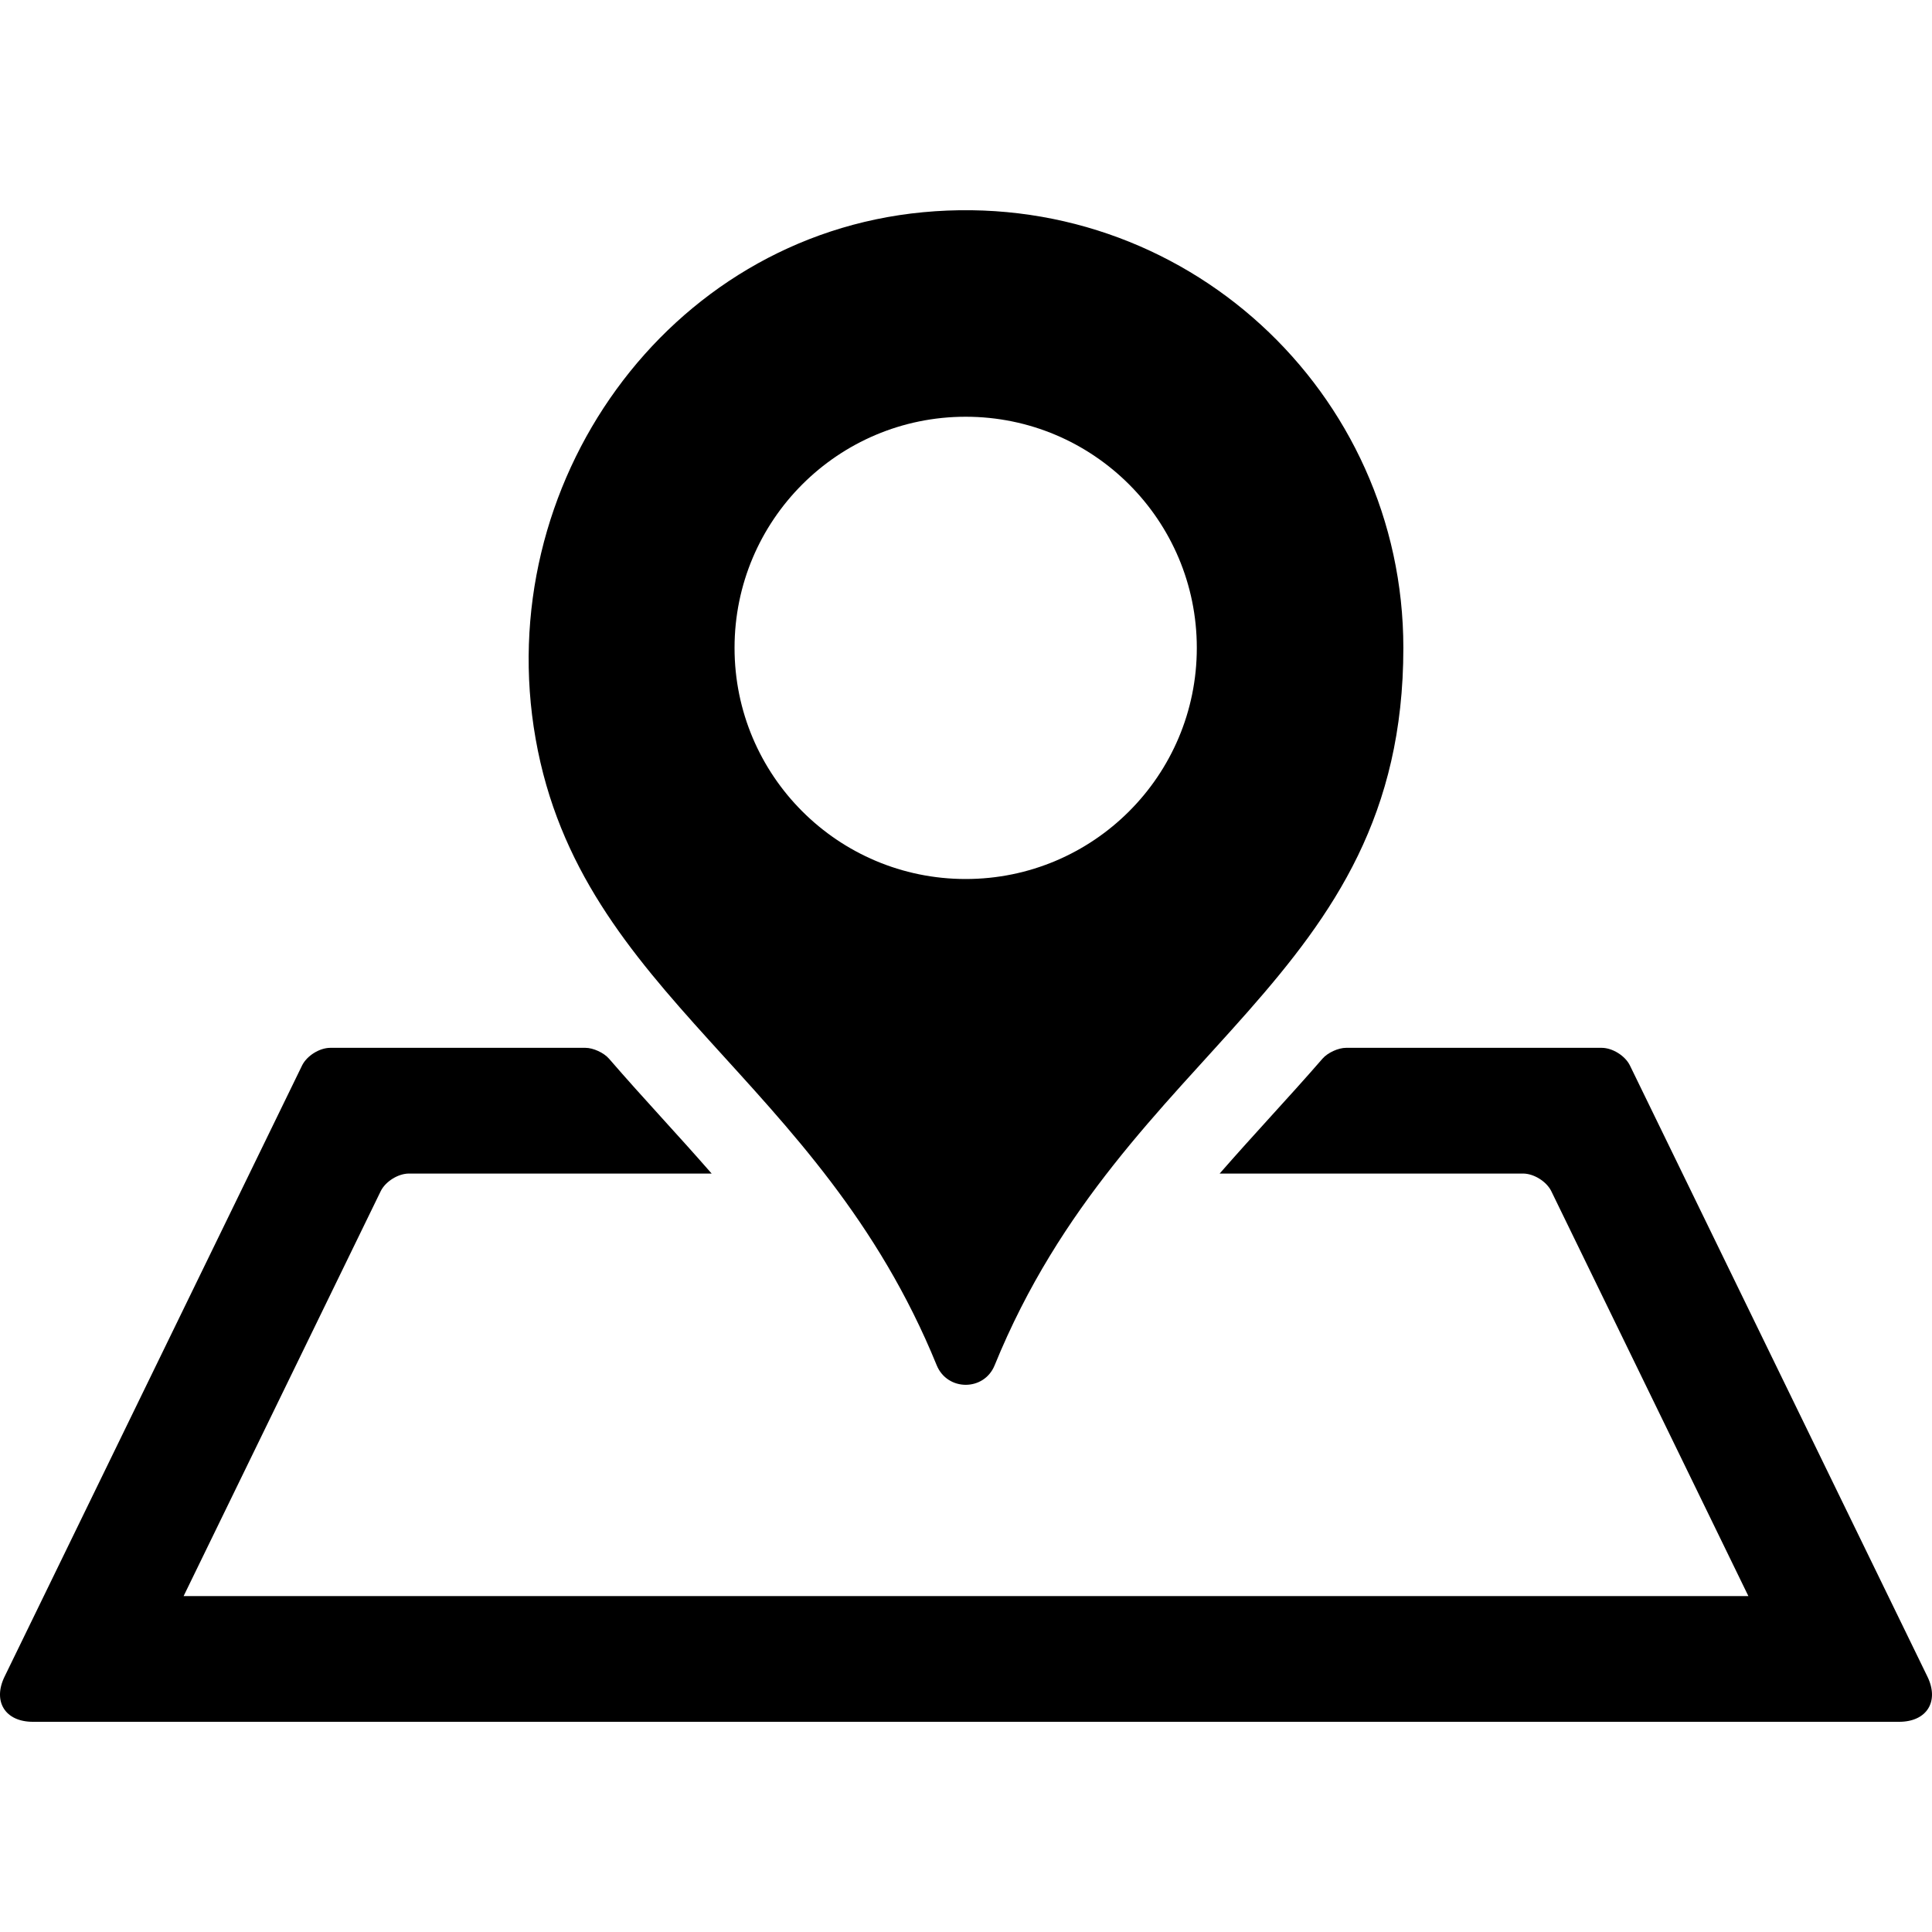
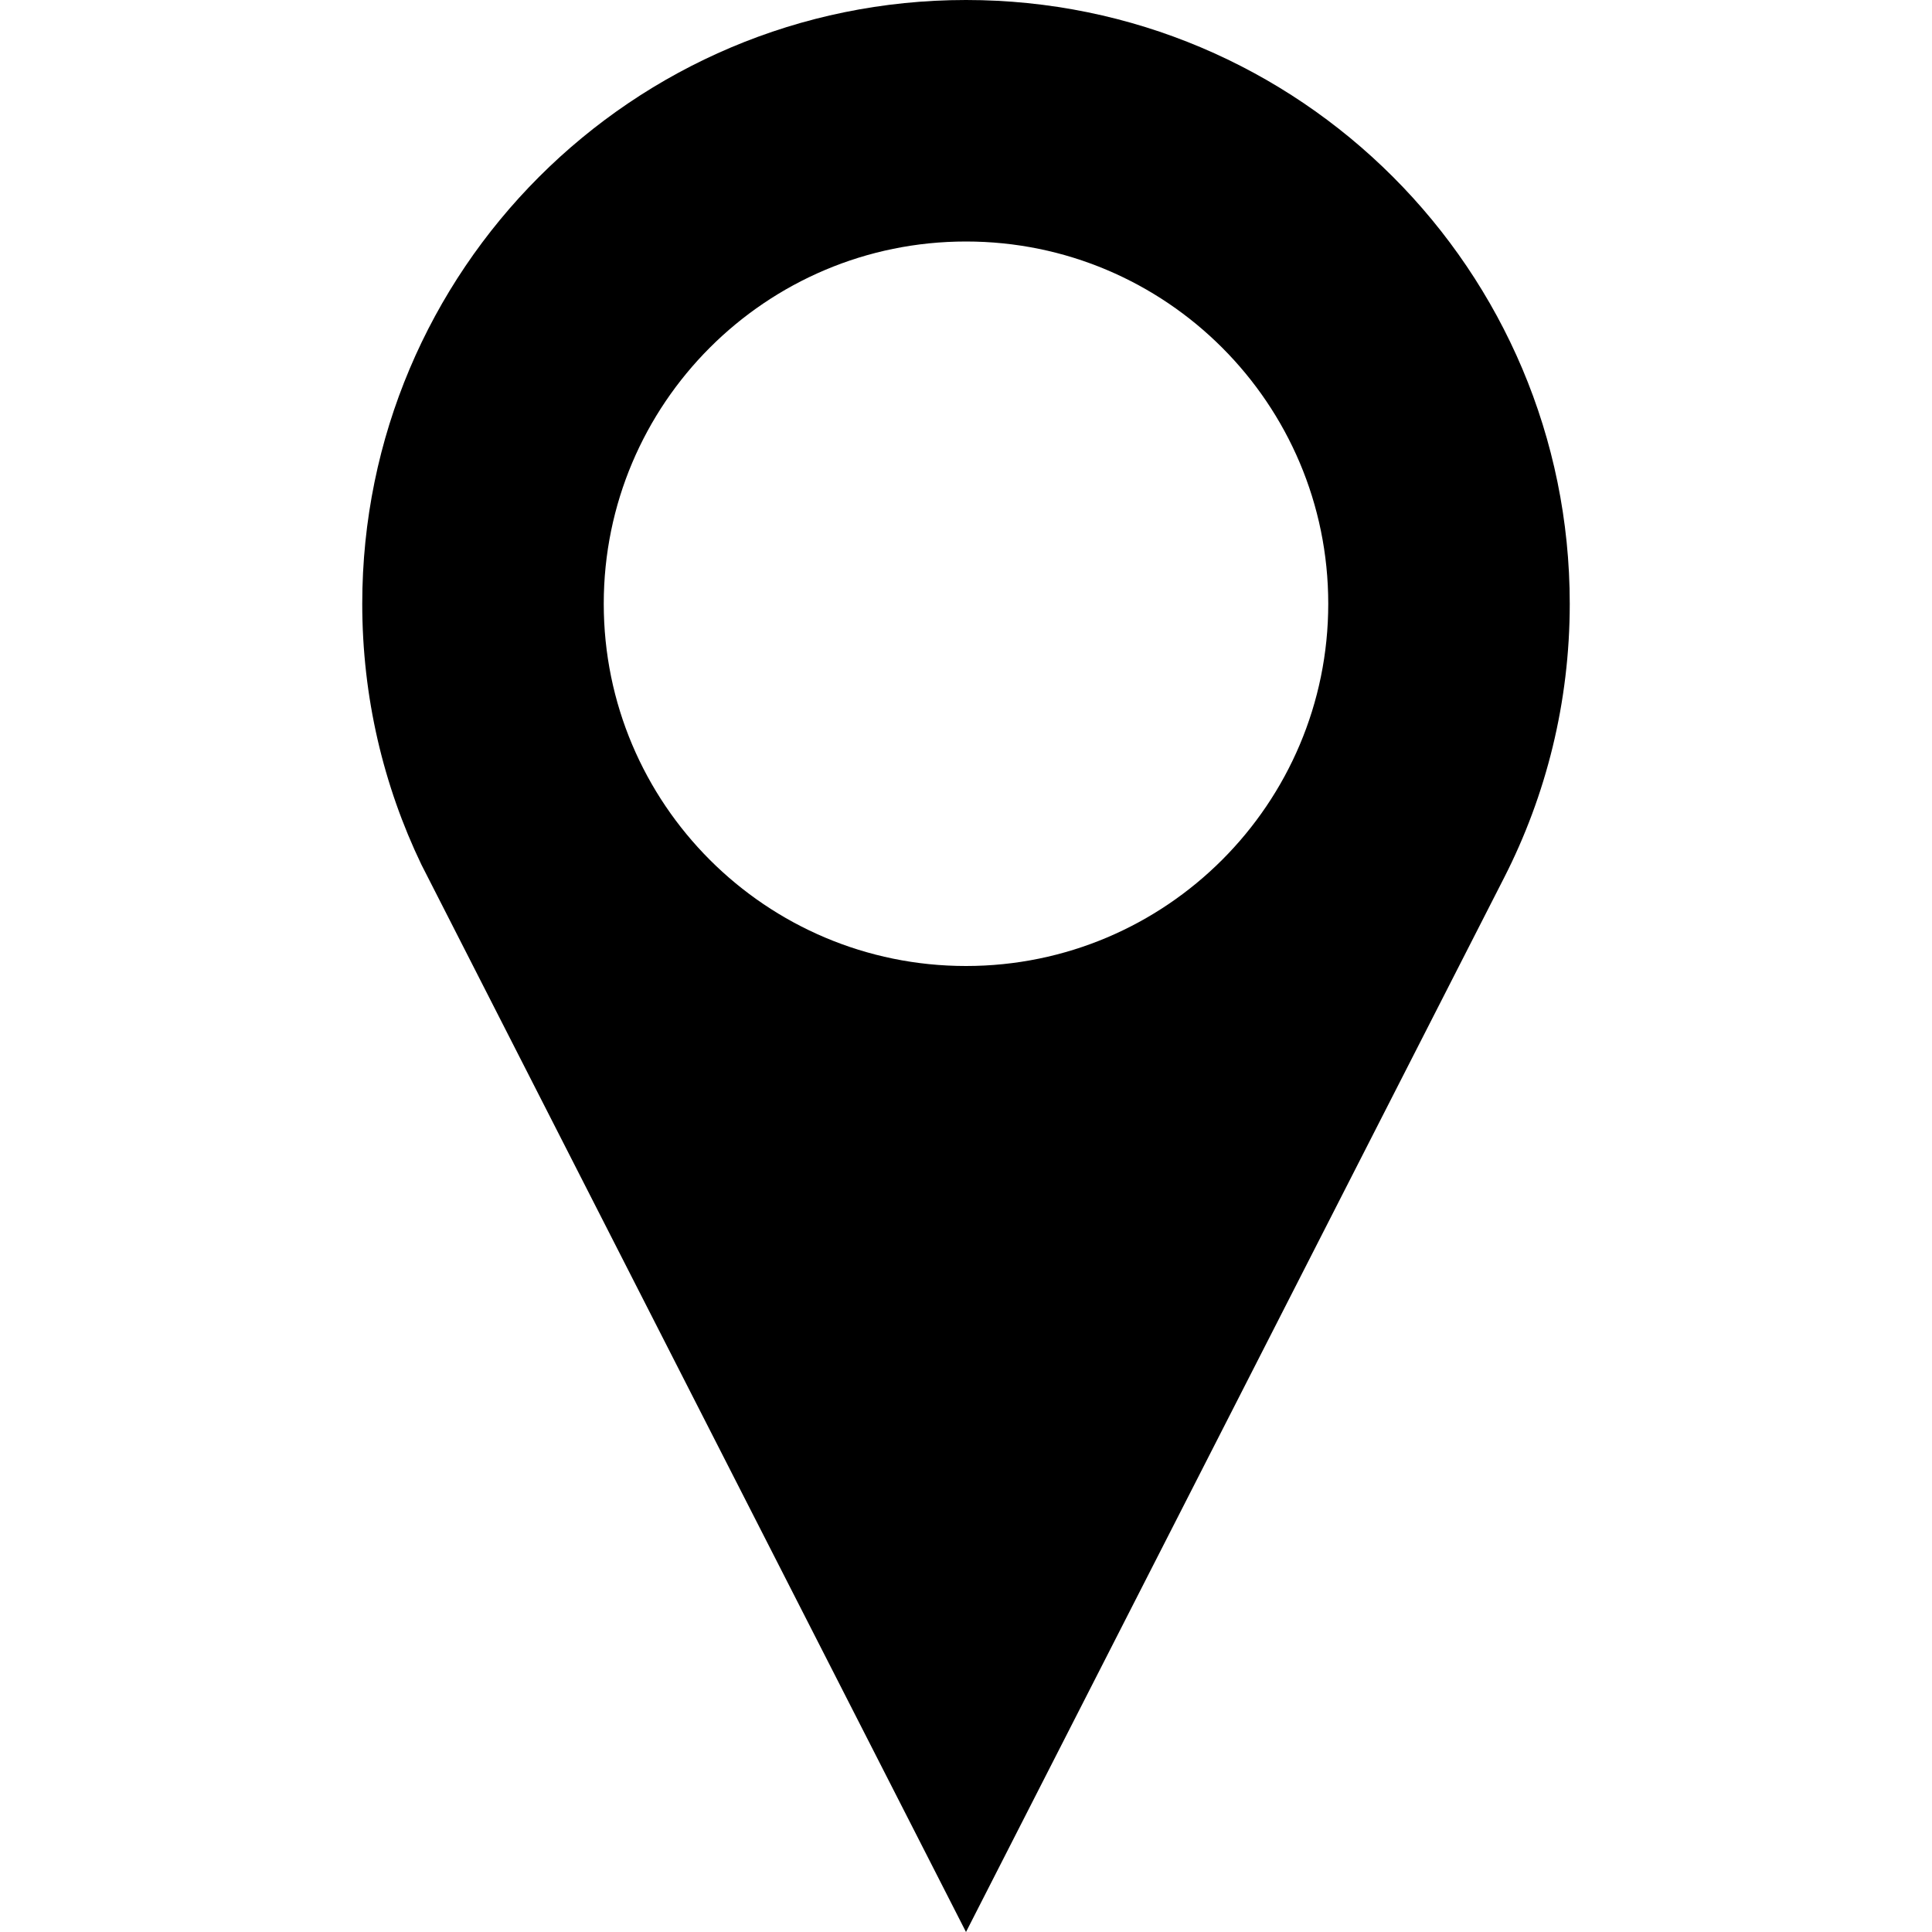
- <svg xmlns="http://www.w3.org/2000/svg" version="1.1" id="Capa_1" x="0px" y="0px" width="612px" height="612px" viewBox="0 0 612 612" style="enable-background:new 0 0 612 612;" xml:space="preserve">
+ <svg xmlns="http://www.w3.org/2000/svg" version="1.1" id="Capa_1" x="0px" y="0px" width="512px" height="512px" viewBox="0 0 512 512" style="enable-background:new 0 0 512 512;" xml:space="preserve">
  <g>
-     <path d="M516.316,337.52l94.233,193.581c3.832,7.873-0.196,14.314-8.952,14.314H10.402c-8.756,0-12.785-6.441-8.952-14.314   L95.684,337.52c1.499-3.079,5.528-5.599,8.952-5.599h80.801c2.49,0,5.853,1.559,7.483,3.442   c5.482,6.335,11.066,12.524,16.634,18.65c5.288,5.815,10.604,11.706,15.878,17.735h-95.891c-3.425,0-7.454,2.519-8.952,5.599   L58.163,505.589h495.67l-62.421-128.242c-1.498-3.08-5.527-5.599-8.953-5.599h-96.108c5.273-6.029,10.591-11.92,15.879-17.735   c5.585-6.144,11.2-12.321,16.695-18.658c1.628-1.878,4.984-3.434,7.47-3.434h80.971   C510.789,331.921,514.817,334.439,516.316,337.52z M444.541,205.228c0,105.776-88.058,125.614-129.472,227.265   c-3.365,8.26-14.994,8.218-18.36-0.04c-37.359-91.651-112.638-116.784-127.041-198.432   c-14.181-80.379,41.471-159.115,122.729-166.796C375.037,59.413,444.541,124.204,444.541,205.228z M379.114,205.228   c0-40.436-32.779-73.216-73.216-73.216s-73.216,32.78-73.216,73.216c0,40.437,32.779,73.216,73.216,73.216   S379.114,245.665,379.114,205.228z" />
+     <path d="M256,0C167.641,0,96,71.625,96,160c0,24.75,5.625,48.219,15.672,69.125C112.234,230.313,256,512,256,512l142.594-279.375   C409.719,210.844,416,186.156,416,160C416,71.625,344.375,0,256,0z M256,256c-53.016,0-96-43-96-96s42.984-96,96-96   c53,0,96,43,96,96S309,256,256,256z" />
  </g>
  <g>
</g>
  <g>
</g>
  <g>
</g>
  <g>
</g>
  <g>
</g>
  <g>
</g>
  <g>
</g>
  <g>
</g>
  <g>
</g>
  <g>
</g>
  <g>
</g>
  <g>
</g>
  <g>
</g>
  <g>
</g>
  <g>
</g>
</svg>
